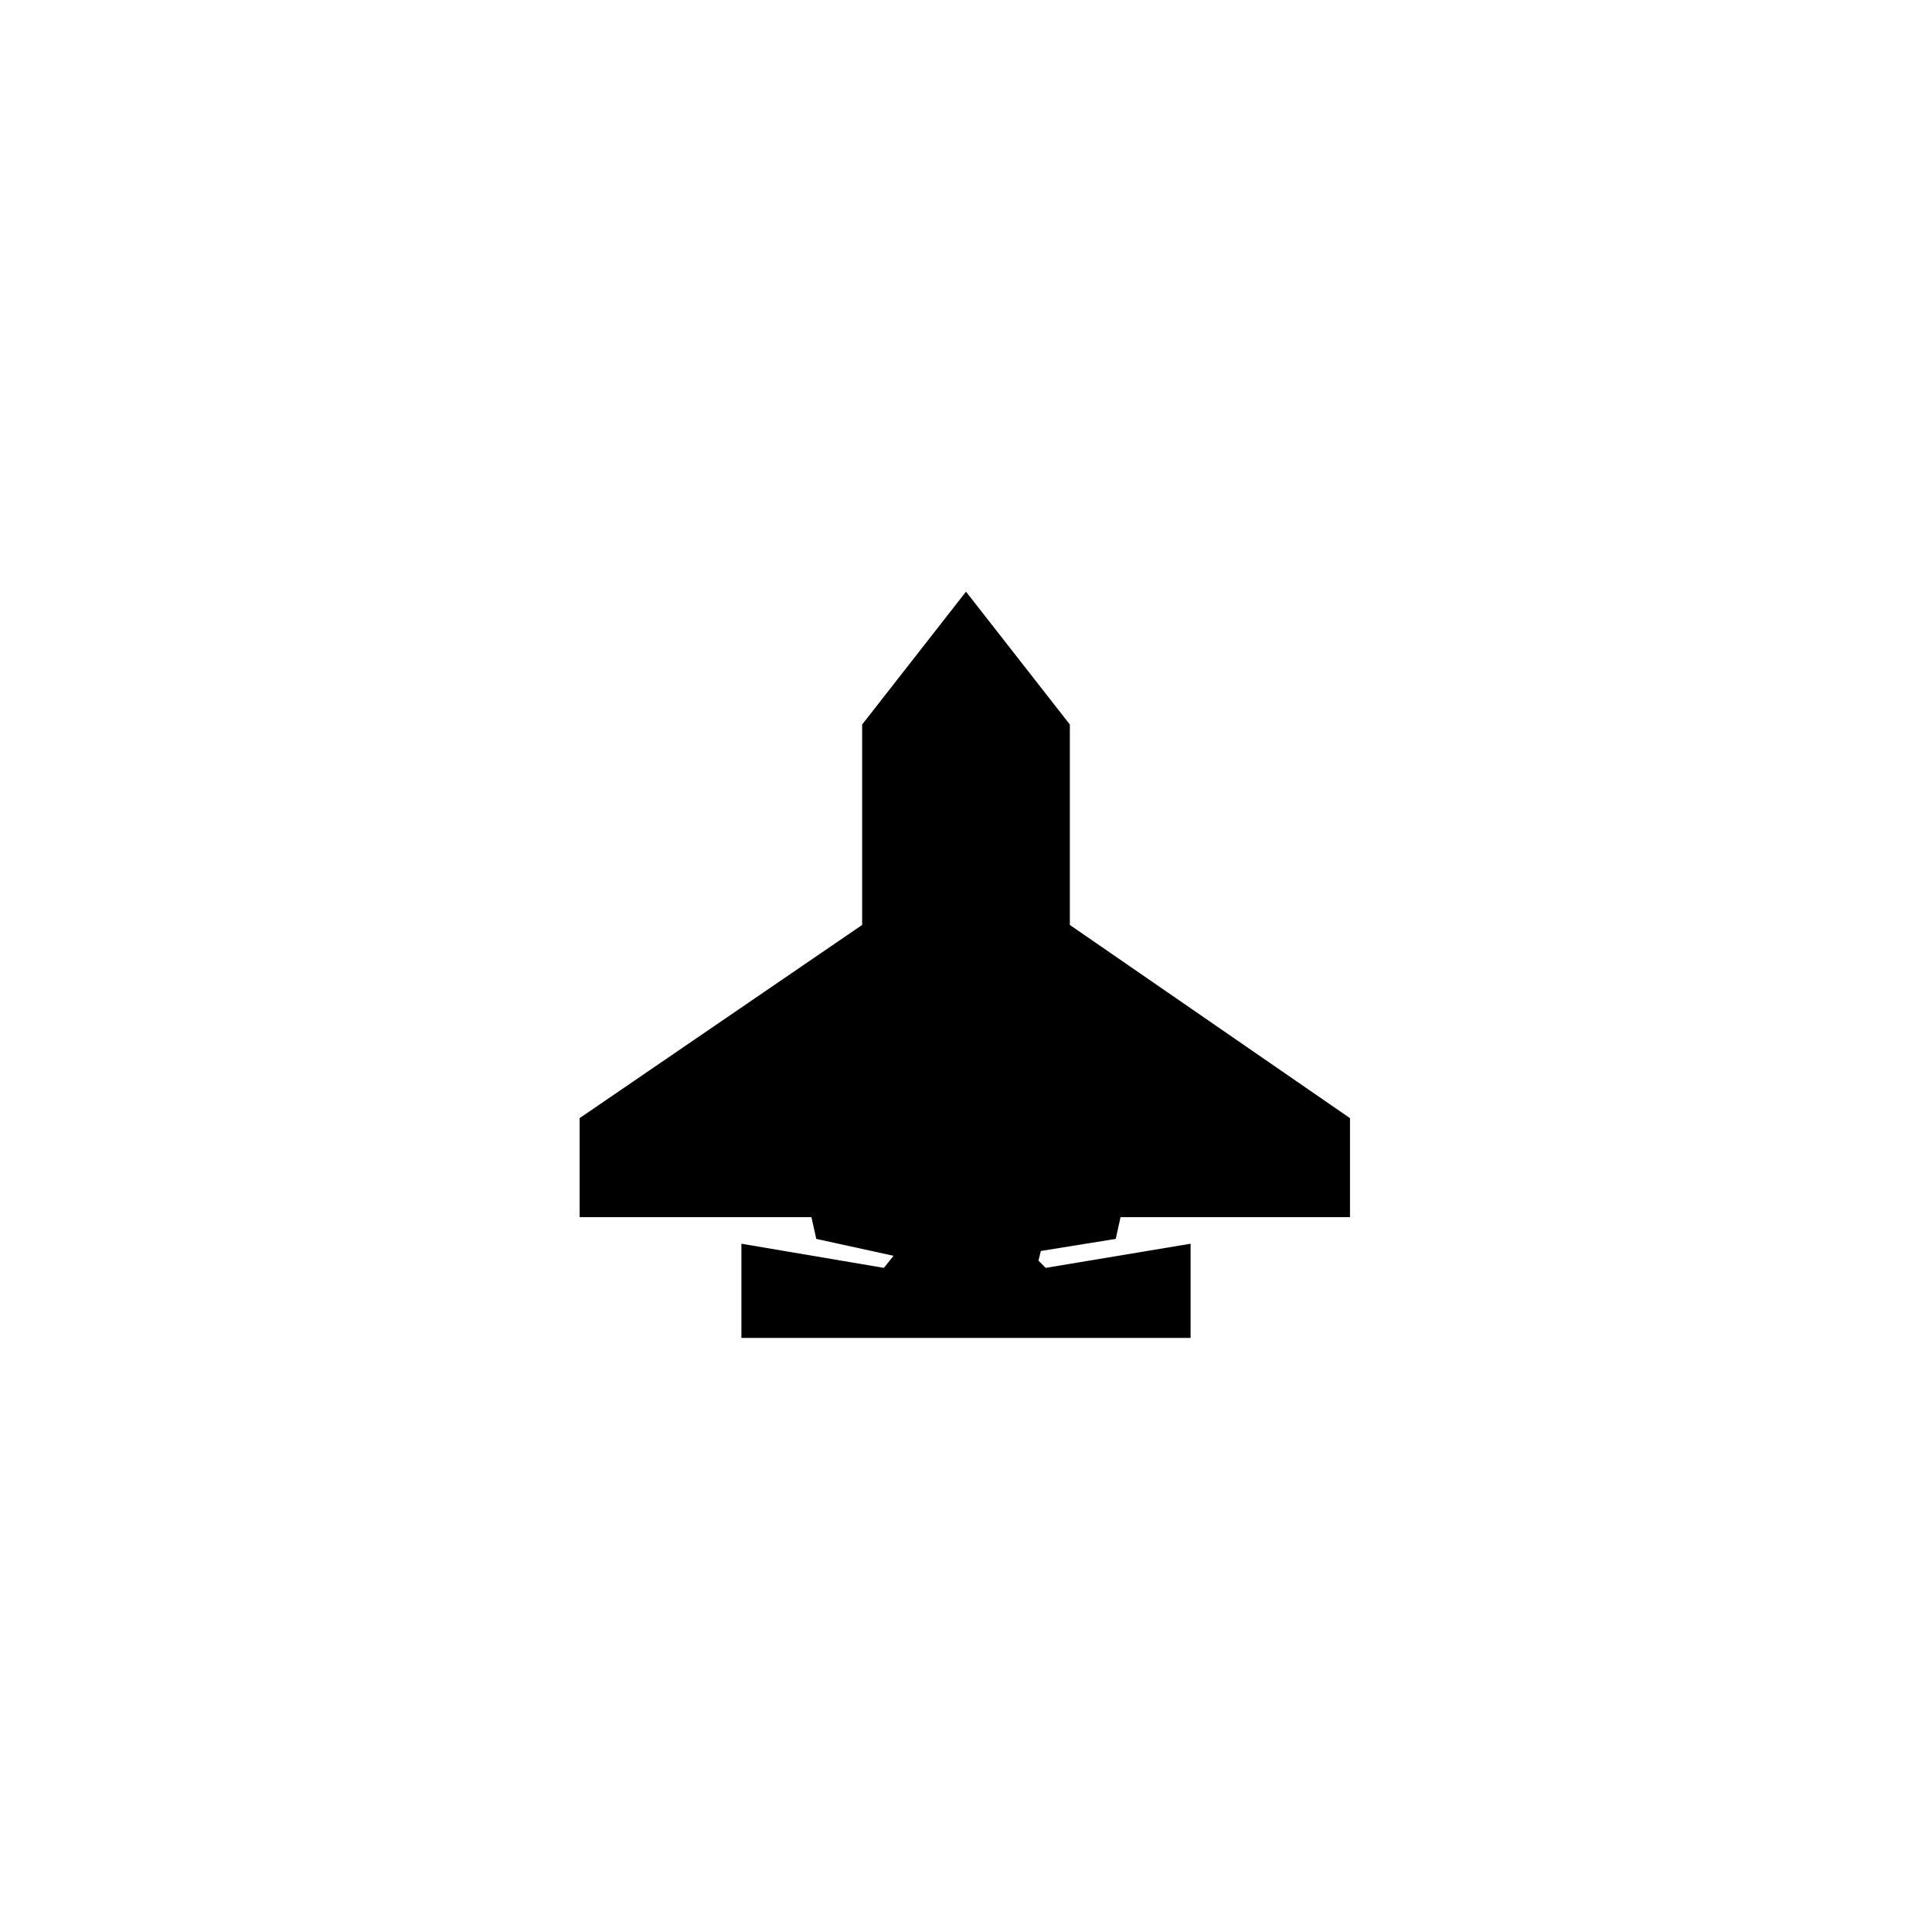
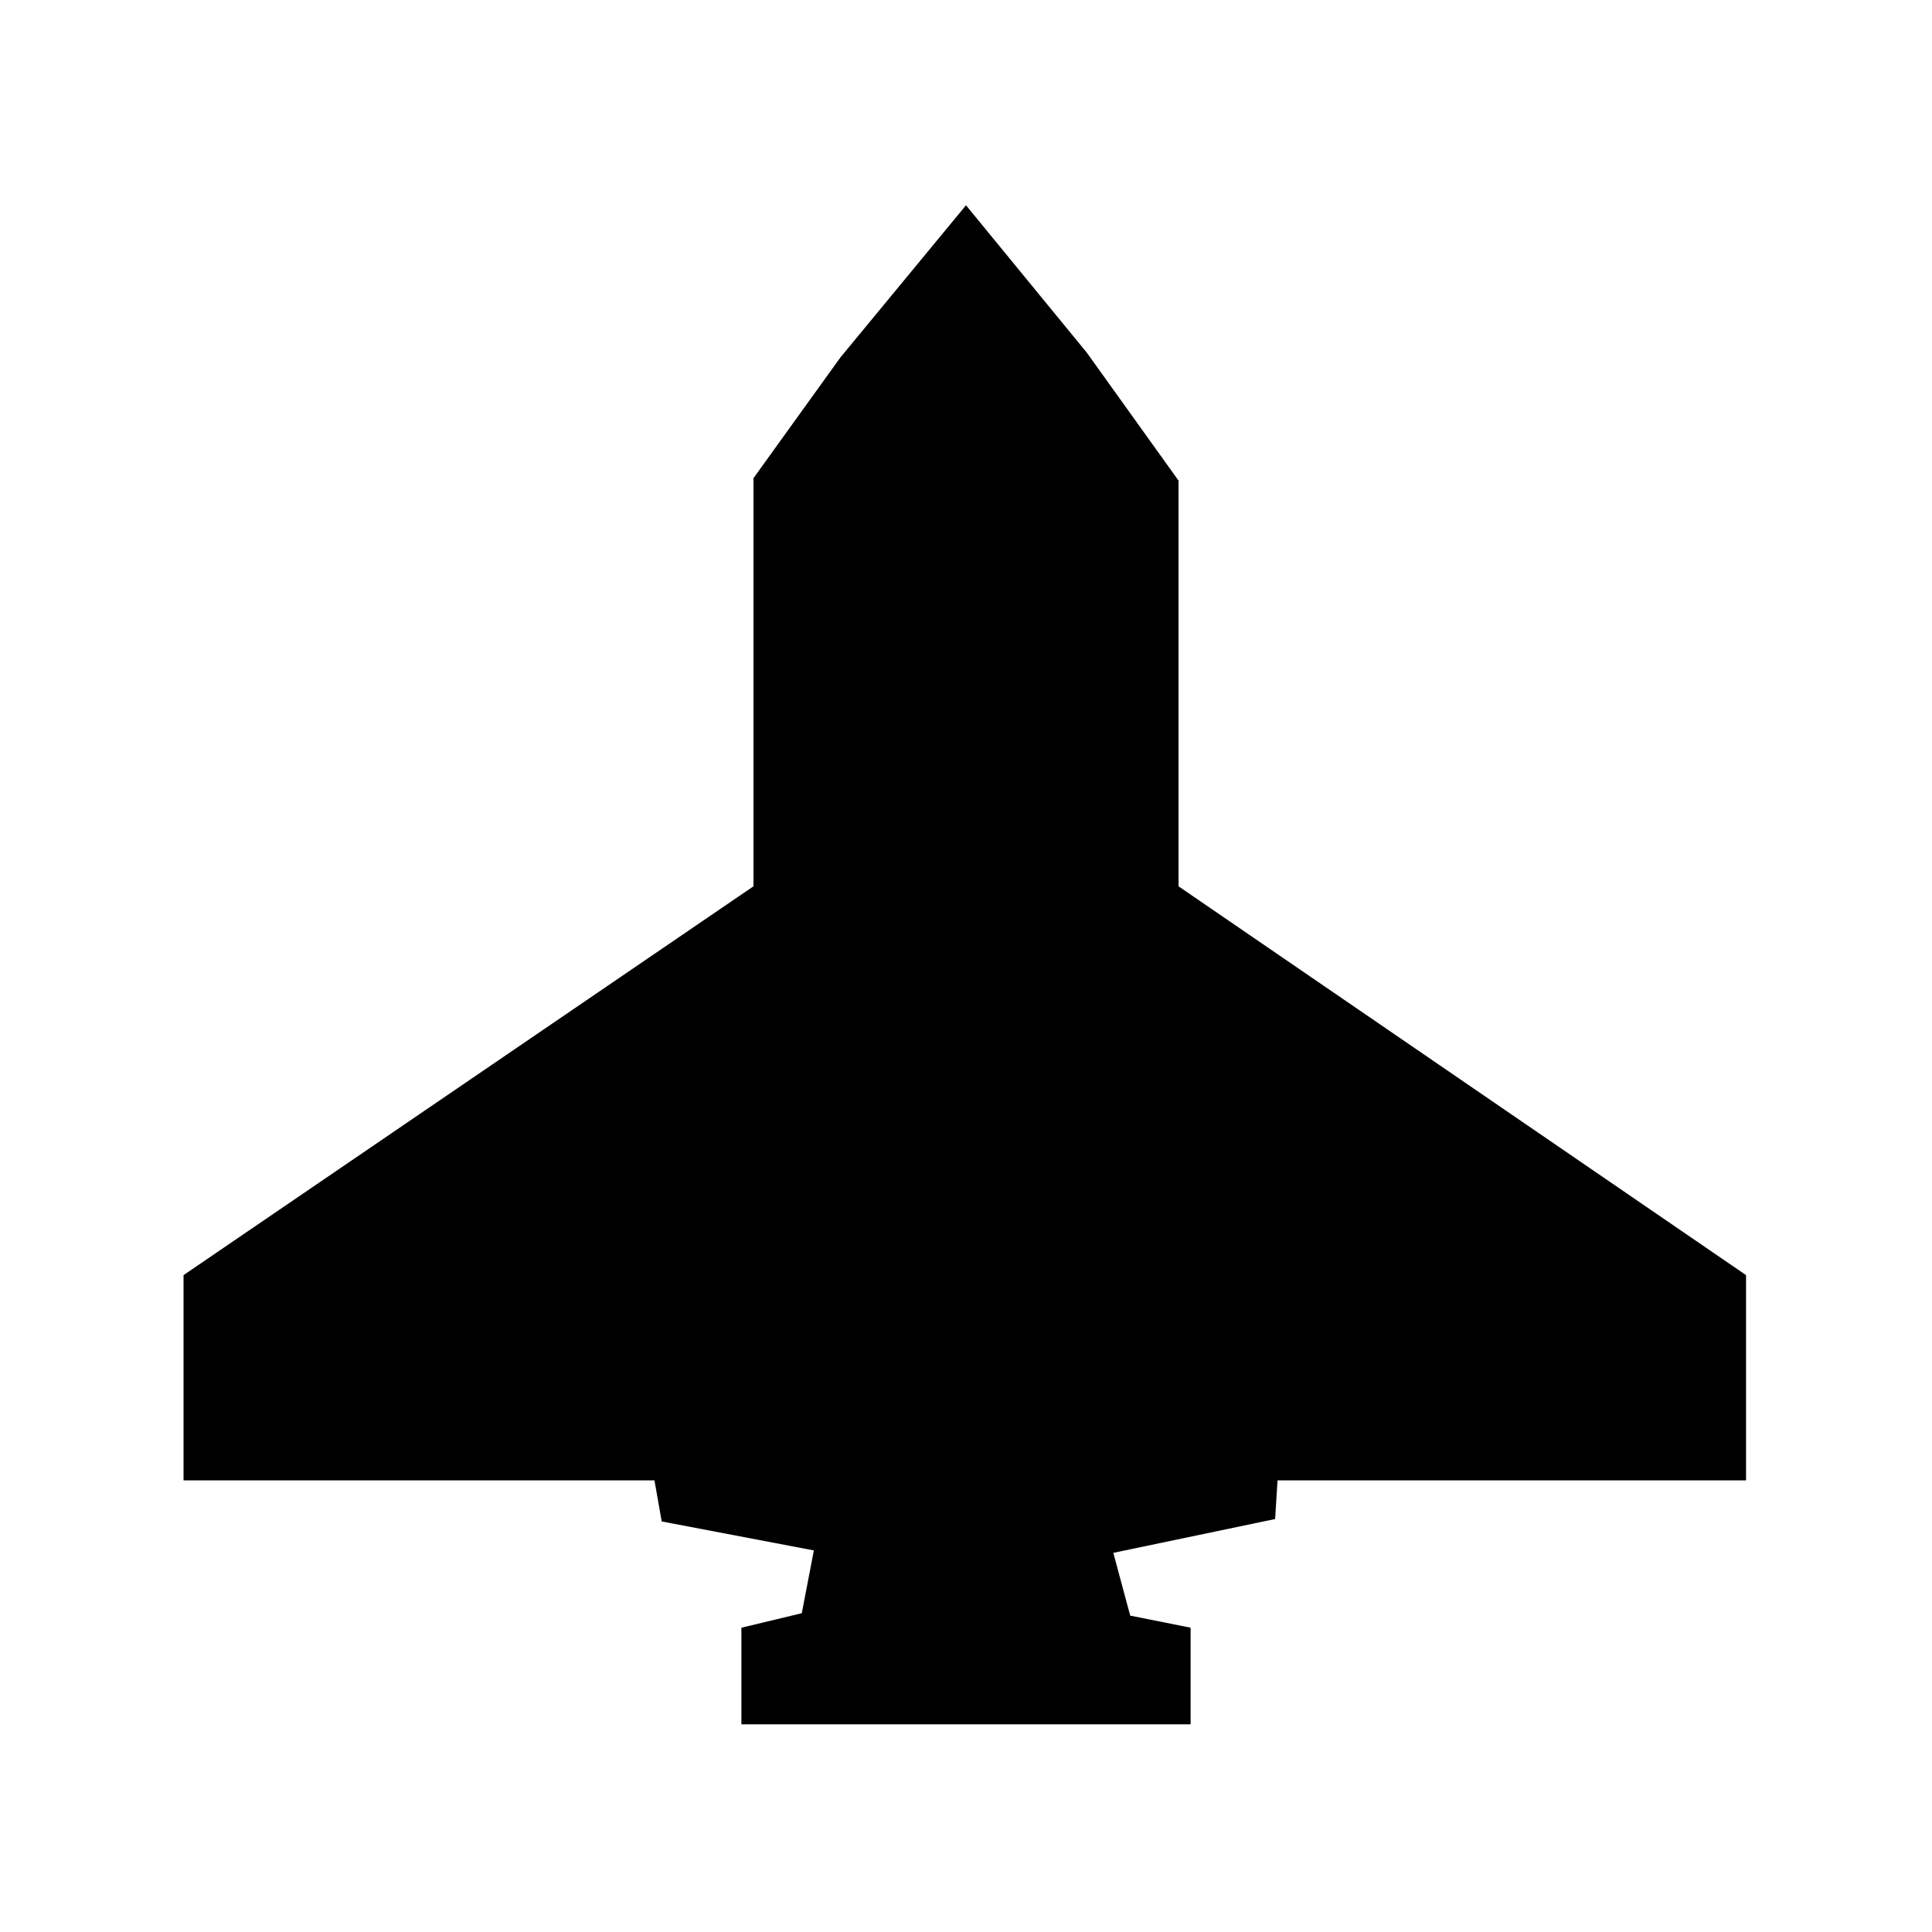
<svg xmlns="http://www.w3.org/2000/svg" viewBox="0 0 24 24">
-   <path d="M 12.00 7.35  L13.29 9.00  L13.29 11.49  L16.77 13.89  L16.77 15.12  L13.92 15.12  L13.86 15.39  L12.93 15.54  L12.90 15.66  L12.99 15.75  L14.79 15.45  L14.79 16.62  L9.21 16.62  L9.21 15.45  L10.98 15.75  L11.10 15.60  L10.14 15.39  L10.08 15.12  L7.20 15.12  L7.20 13.89  L10.71 11.49  L10.71 9.00 Z" />
+   <path d="M 12.00 2.55  L13.50 4.38  L14.64 5.97  L14.64 11.01  L21.69 15.84  L21.69 18.39  L15.87 18.39  L15.84 18.87  L13.83 19.29  L14.04 20.07  L14.79 20.22  L14.79 21.42  L9.21 21.42  L9.21 20.22  L9.96 20.04  L10.11 19.26  L8.22 18.90  L8.13 18.39  L2.28 18.39  L2.28 15.84  L9.36 11.01  L9.36 5.94  L10.44 4.44 Z" />
</svg>
